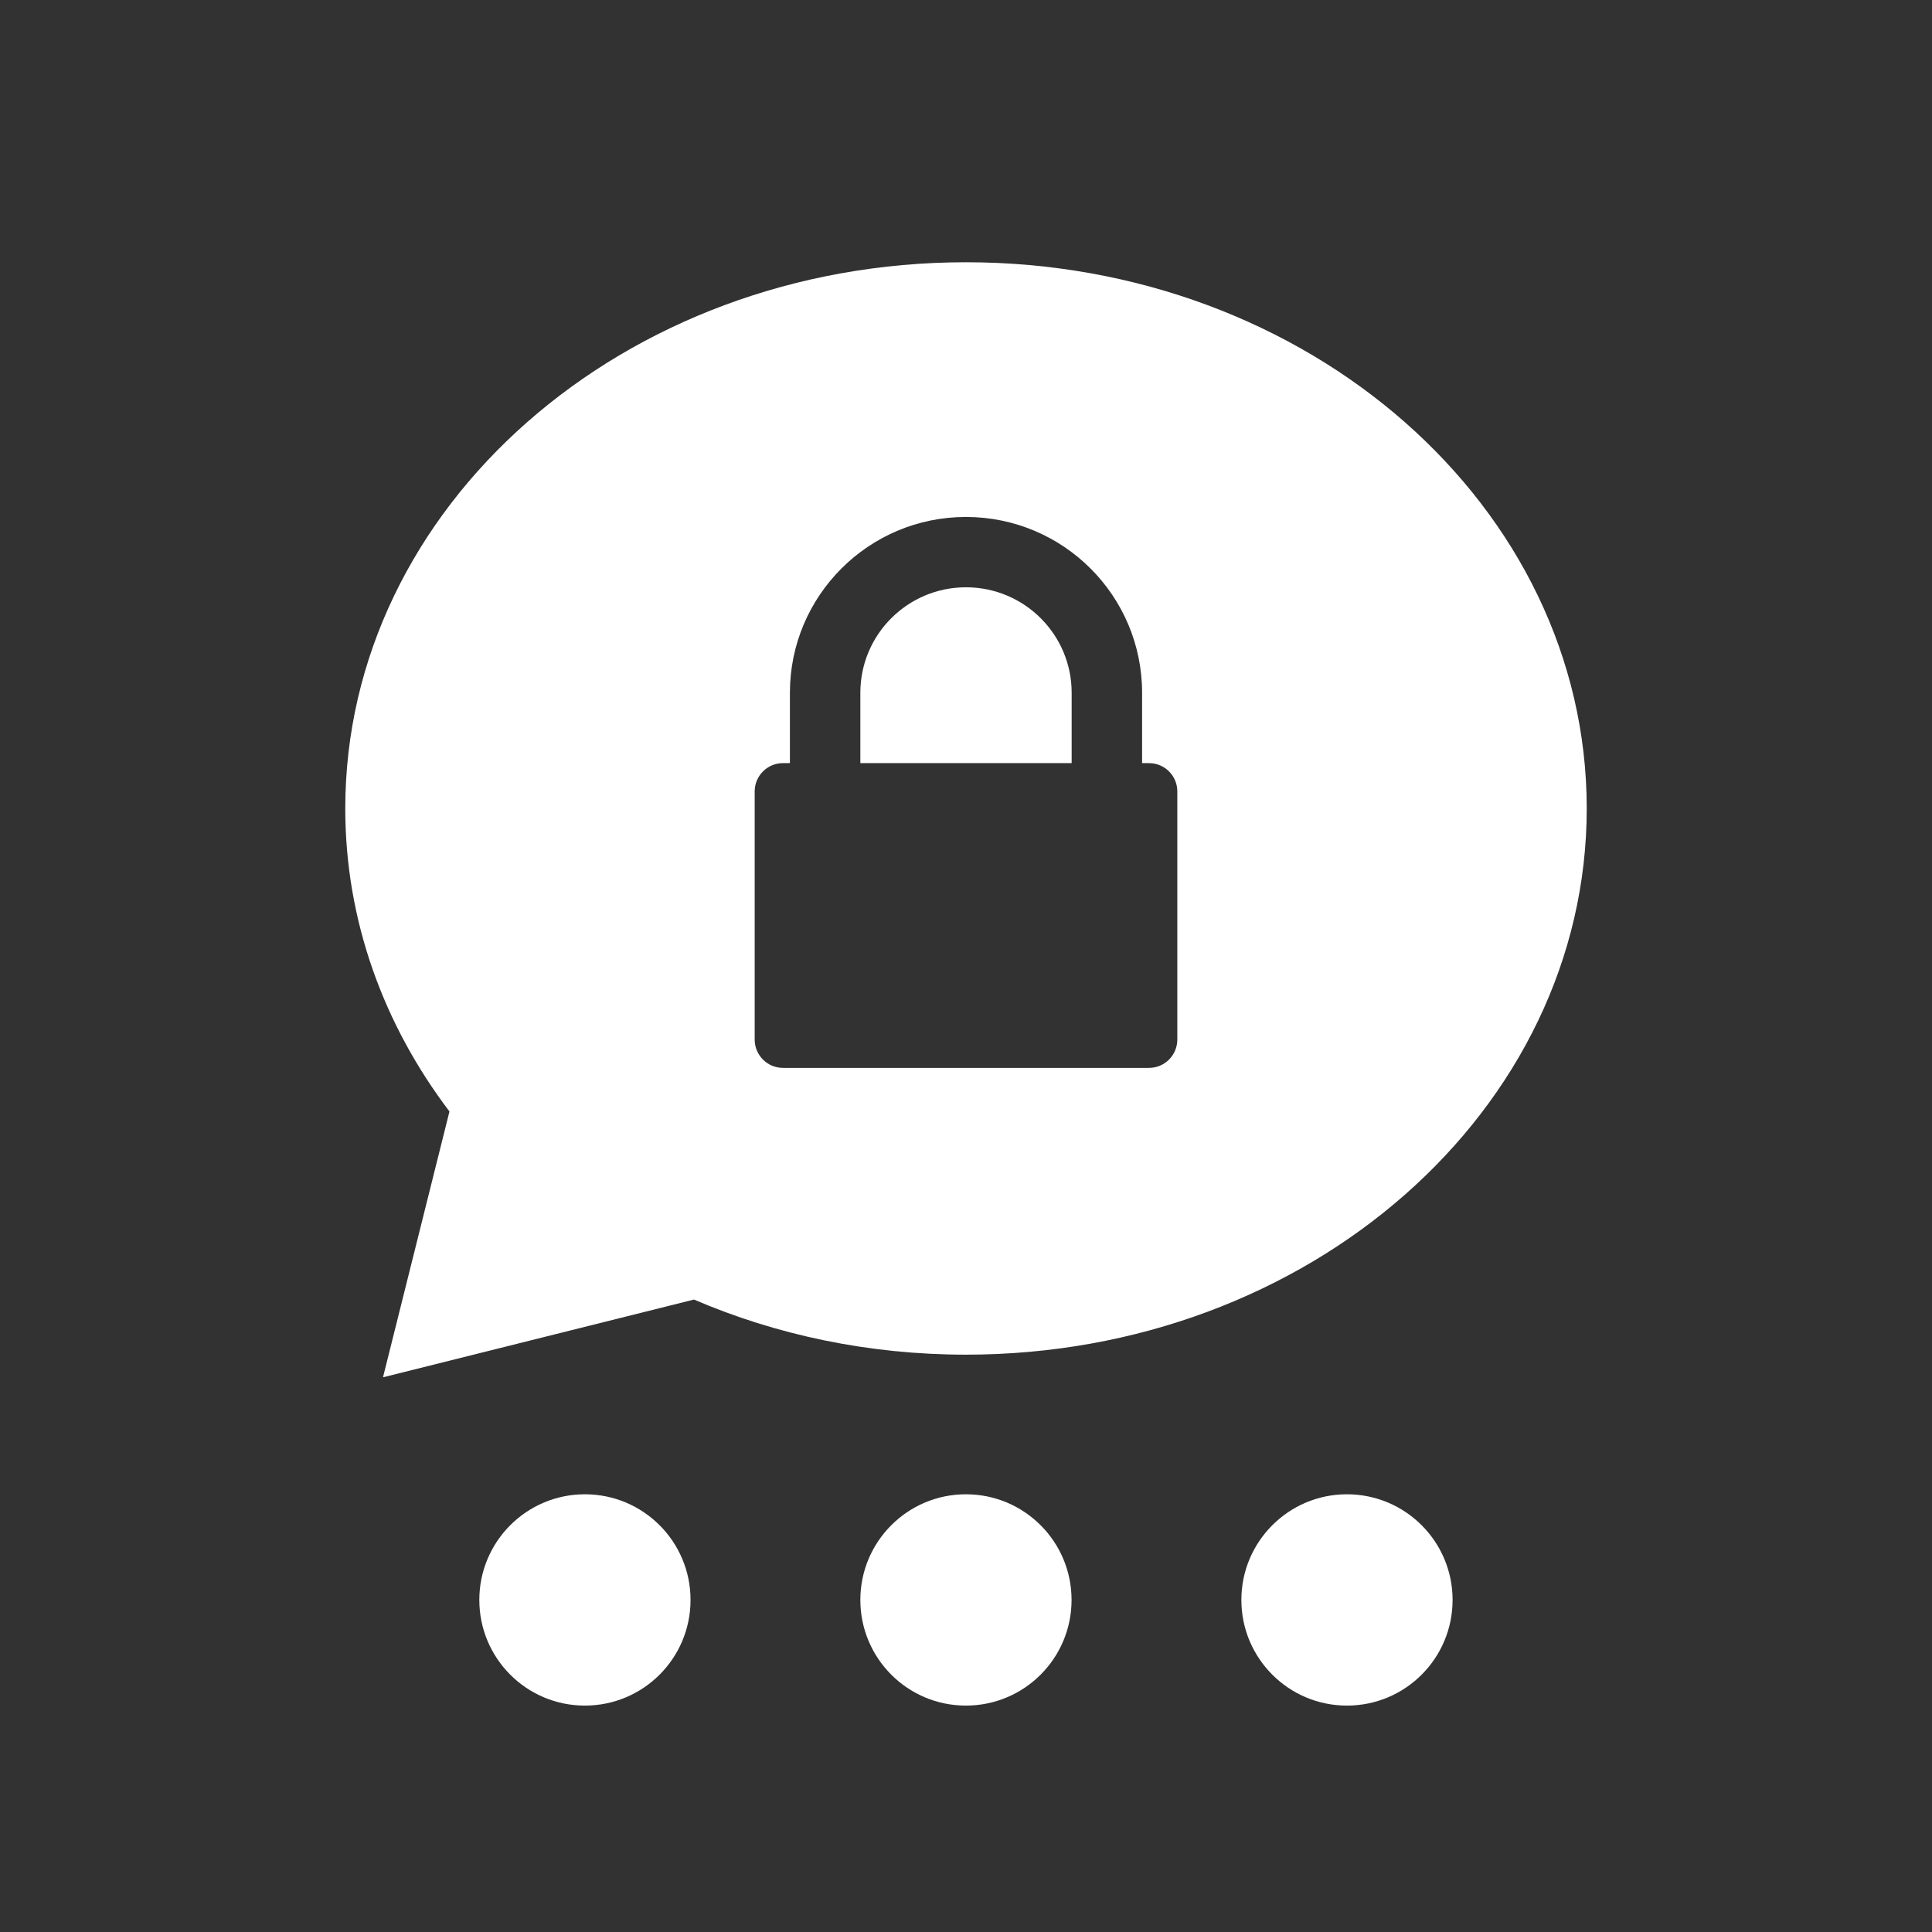
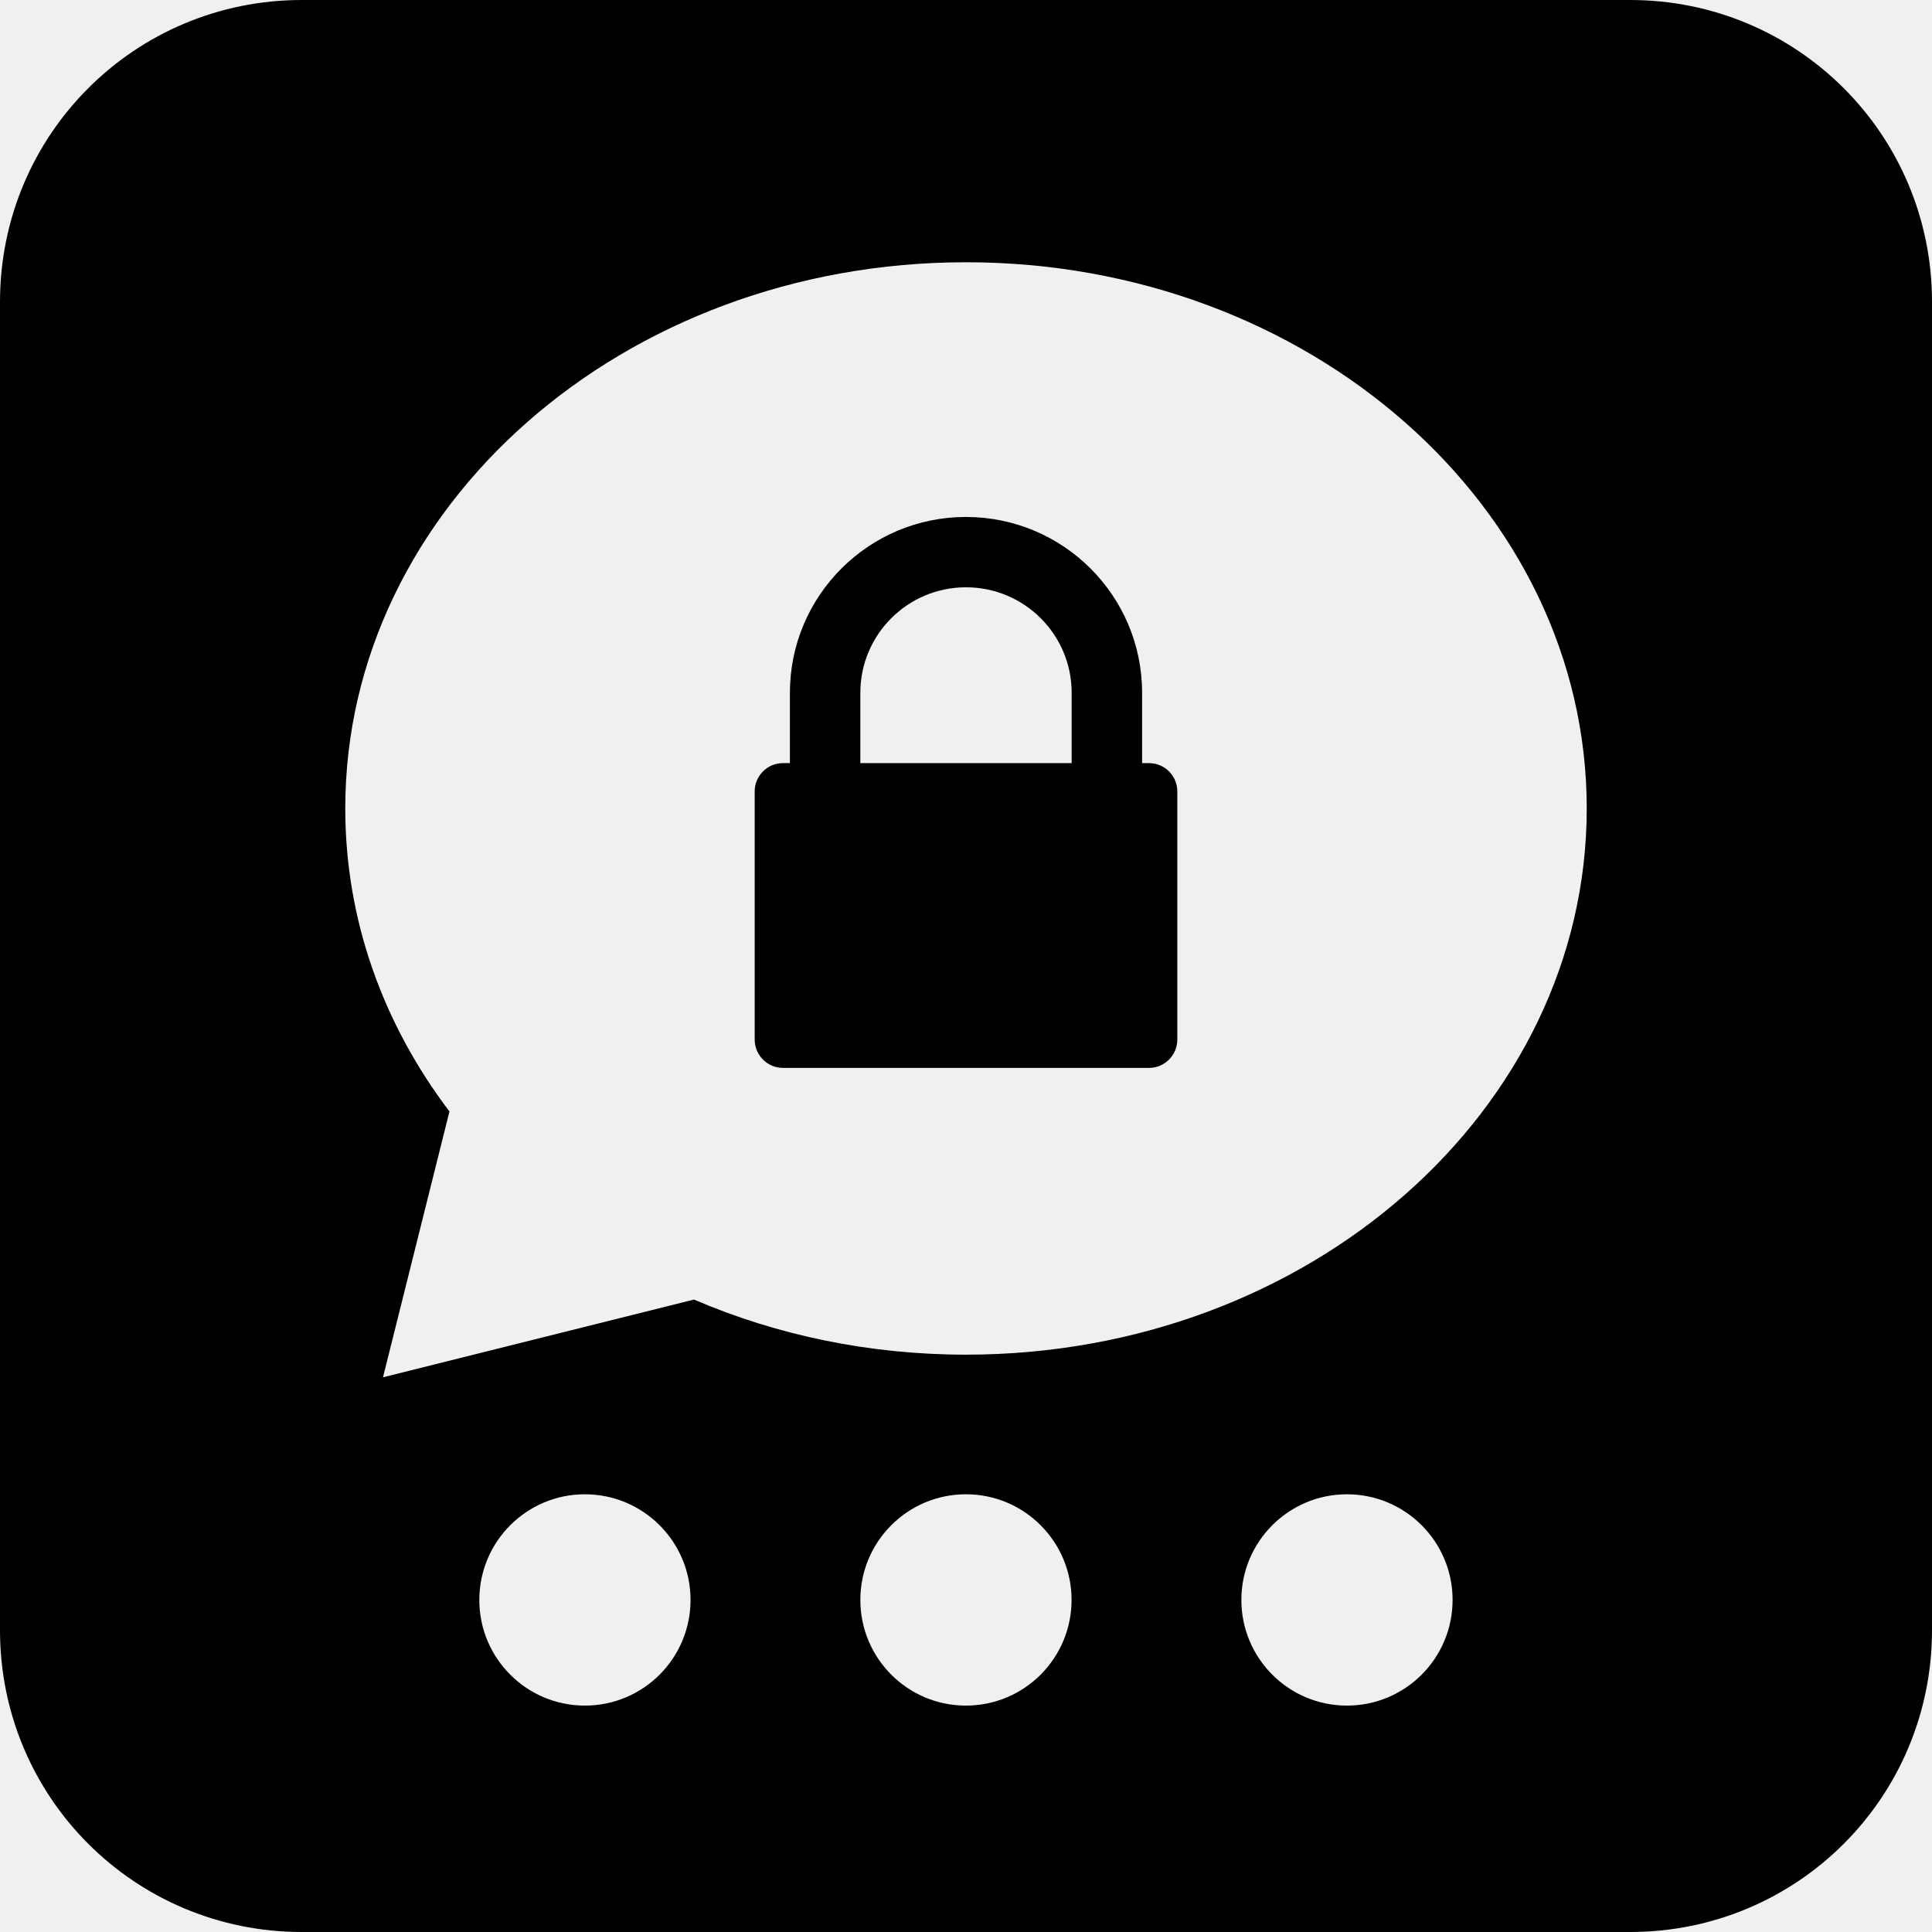
- <svg xmlns="http://www.w3.org/2000/svg" width="1024px" height="1024px" viewBox="0 0 1024 1024" version="1.1" id="svg10">
+ <svg xmlns="http://www.w3.org/2000/svg" width="1024px" height="1024px" viewBox="0 0 1024 1024" version="1.1">
  <g stroke="none" stroke-width="1" fill="none" fill-rule="evenodd">
-     <rect id="BG" fill="#323232" x="0" y="0" width="1024" height="1024" rx="0" />
-     <path d="M367.823,688.794 L203,730 L238.225,589.101 C203.339,543.145 183,487.913 183,428.5 C183,268.614 330.298,139 512,139 C693.702,139 841,268.614 841,428.5 C841,588.386 693.702,718 512,718 C460.287,718 411.361,707.501 367.823,688.794 L367.823,688.794 Z M418.667,404.468 L415,404.468 C406.716,404.468 400,411.184 400,419.468 L400,551 C400,559.284 406.716,566 415,566 L609,566 C617.284,566 624,559.284 624,551 L624,419.468 C624,411.184 617.284,404.468 609,404.468 L605.333,404.468 L605.333,367.191 C605.333,315.77 563.576,274 511.956,274 C460.424,274 418.667,315.77 418.667,367.191 L418.667,404.468 Z M568,404.468 L456,404.468 L456,367.198 C456,336.345 481.054,311.277 511.974,311.277 C542.946,311.277 568,336.345 568,367.198 C568,387.806 568,400.229 568,404.468 Z" id="Shape" fill="#FFFFFF" />
-     <path d="M567.951,847.99 C567.951,878.94 542.908,904 511.949,904 C481.043,904 456,878.94 456,847.99 C456,817.099 481.043,792 511.949,792 C542.908,792 567.951,817.099 567.951,847.99 Z M366,847.99 C366,878.94 340.957,904 309.998,904 C279.092,904 254.049,878.94 254.049,847.99 C254.049,817.099 279.092,792 309.998,792 C340.957,792 366,817.099 366,847.99 Z M769.902,847.99 C769.902,878.94 744.859,904 713.901,904 C682.995,904 657.951,878.94 657.951,847.99 C657.951,817.099 682.995,792 713.901,792 C744.859,792 769.902,817.099 769.902,847.99 Z" id="Dots" fill="#05A63F" style="fill:#ffffff" />
+     <path style="fill:#000000" d="M 160 0 C 71.36 0 0 71.36 0 160 L 0 864 C 0 952.64 71.36 1024 160 1024 L 864 1024 C 952.64 1024 1024 952.64 1024 864 L 1024 160 C 1024 71.36 952.64 0 864 0 L 160 0 z M 512 139 C 693.702 139 841 268.614 841 428.5 C 841 588.386 693.702 718 512 718 C 460.287 718 411.361 707.502 367.824 688.795 L 203 730 L 238.225 589.1 C 203.339 543.144 183 487.913 183 428.5 C 183 268.614 330.298 139 512 139 z M 511.957 274 C 460.425 274 418.666 315.77 418.666 367.191 L 418.666 404.469 L 415 404.469 C 406.716 404.469 400 411.184 400 419.469 L 400 551 C 400 559.284 406.716 566 415 566 L 609 566 C 617.284 566 624 559.284 624 551 L 624 419.469 C 624 411.184 617.284 404.469 609 404.469 L 605.334 404.469 L 605.334 367.191 C 605.334 315.77 563.577 274 511.957 274 z M 511.975 311.277 C 542.946 311.277 568 336.345 568 367.197 L 568 404.469 L 456 404.469 L 456 367.197 C 456 336.345 481.055 311.277 511.975 311.277 z M 309.998 792 C 340.956 792 366 817.1 366 847.99 C 366 878.94 340.956 904 309.998 904 C 279.092 904 254.049 878.94 254.049 847.99 C 254.049 817.1 279.092 792 309.998 792 z M 511.949 792 C 542.908 792 567.951 817.1 567.951 847.99 C 567.951 878.94 542.908 904 511.949 904 C 481.043 904 456 878.94 456 847.99 C 456 817.1 481.043 792 511.949 792 z M 713.9 792 C 744.859 792 769.902 817.1 769.902 847.99 C 769.902 878.94 744.859 904 713.9 904 C 682.994 904 657.951 878.94 657.951 847.99 C 657.951 817.1 682.994 792 713.9 792 z " />
  </g>
</svg>
